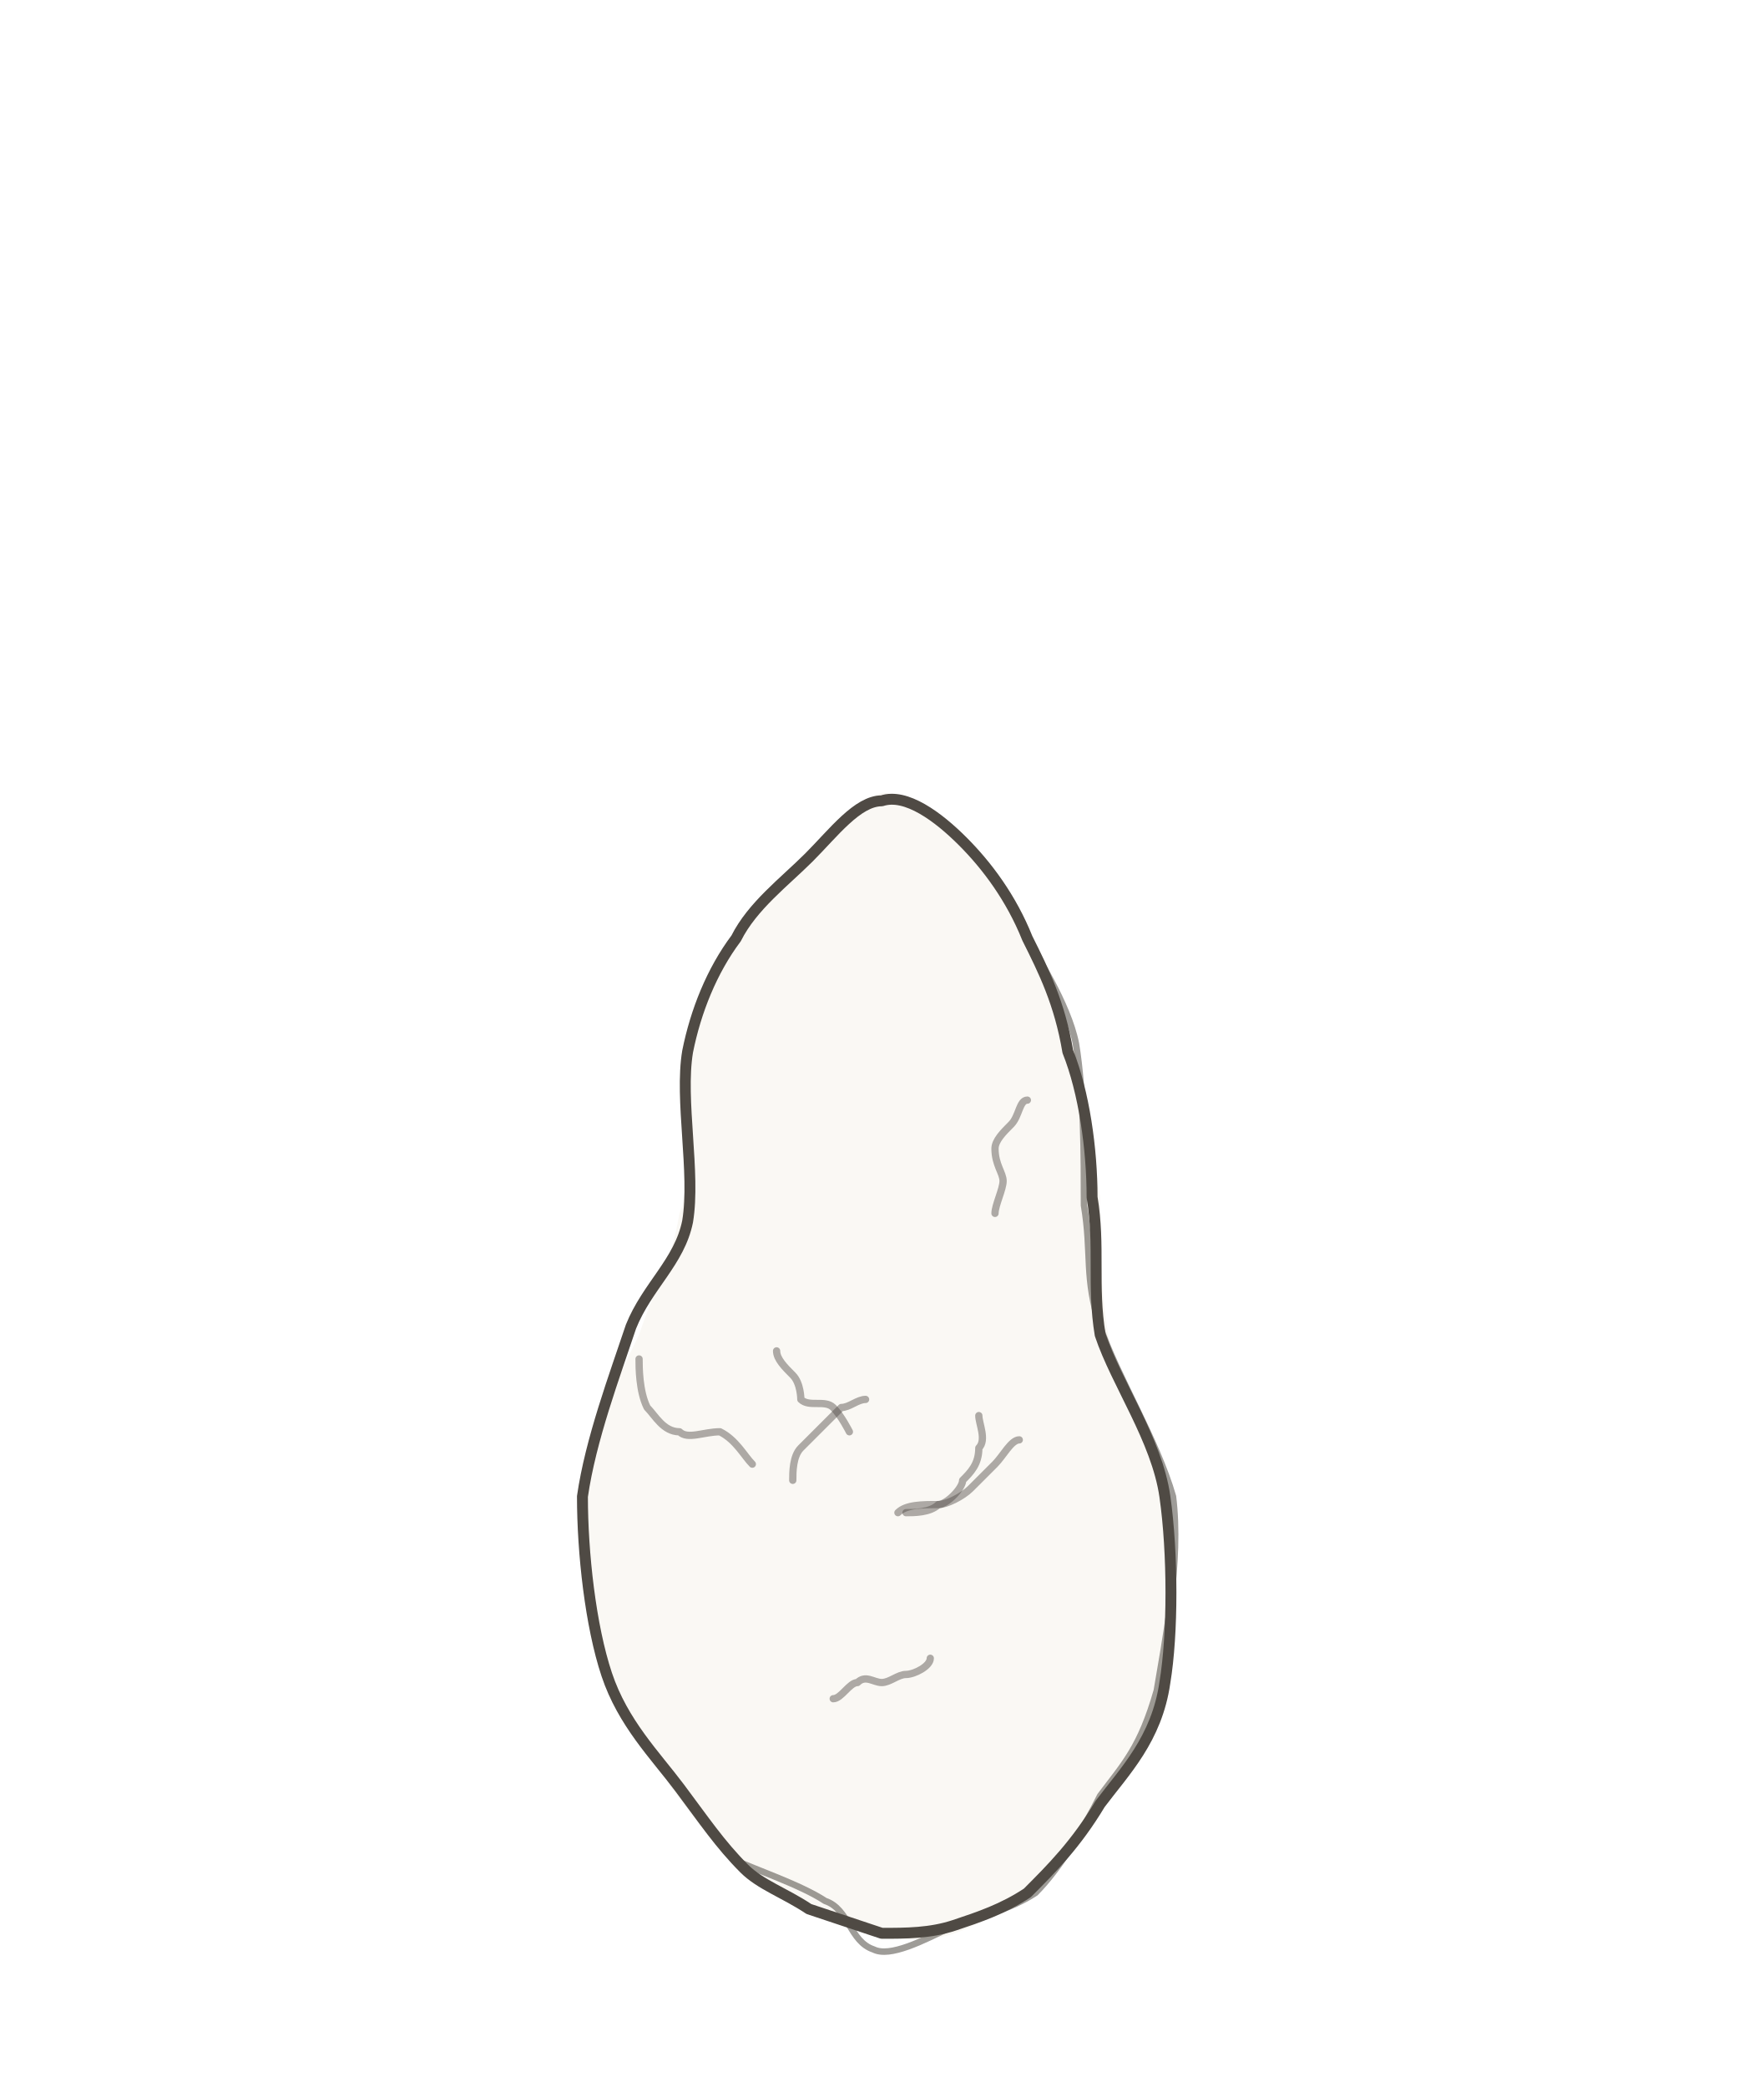
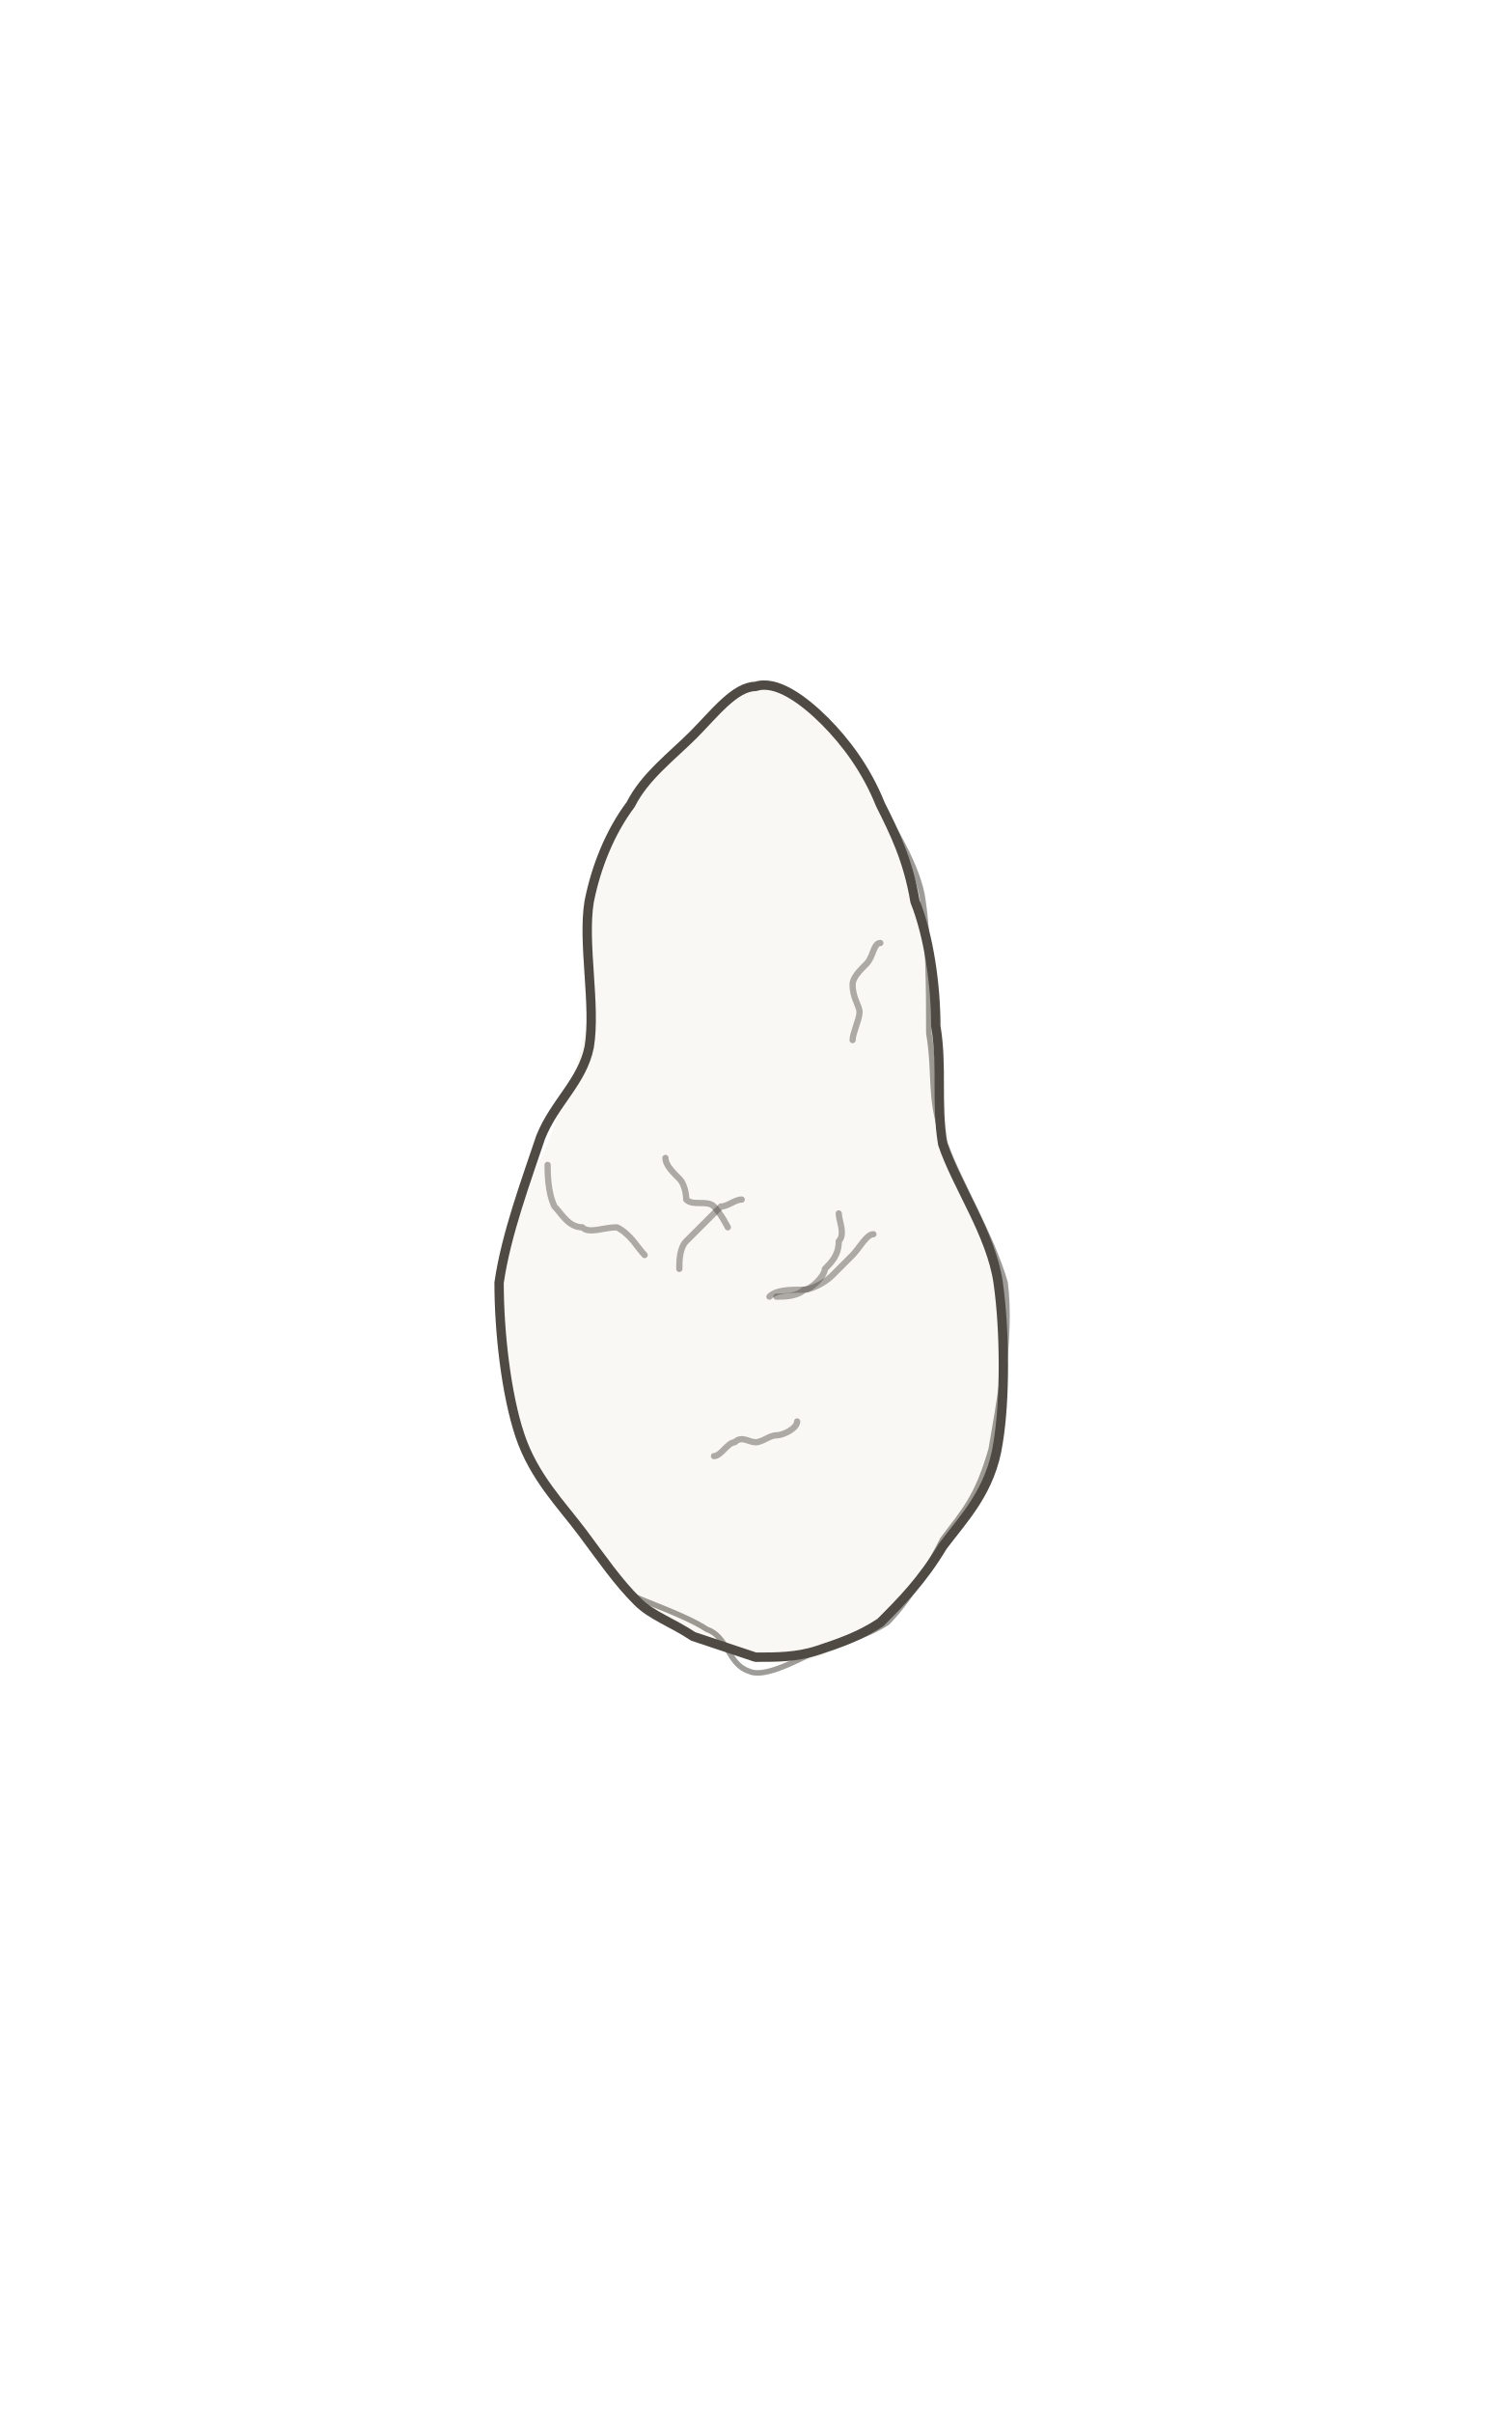
- <svg xmlns="http://www.w3.org/2000/svg" viewBox="87 430 218 258" width="218" height="258" fill="none" stroke-linecap="round" stroke-linejoin="round">
+ <svg xmlns="http://www.w3.org/2000/svg" viewBox="87 430 218 348" width="218" height="348" fill="none" stroke-linecap="round" stroke-linejoin="round">
  <style>.ln{stroke:#4f4a44;stroke-width:1.35}.ln2{stroke-width:.8;opacity:.55}.wisp{stroke-width:.9;opacity:.45}.floor{opacity:.35}.bg{fill:#faf8f4}</style>
  <clipPath id="c21">
    <path d="M196 528 C199 528 203 531 206 534 C209 537 211 541 214 546 C216 550 218 555 220 560 C221 566 222 572 223 578 C223 584 223 589 224 595 C225 602 230 608 231 615 C232 622 232 632 231 638 C230 645 226 650 223 654 C220 658 217 661 214 663 C211 666 208 668 205 669 C202 670 199 670 196 669 C193 669 190 667 187 666 C185 664 182 663 179 661 C176 659 173 655 170 651 C168 647 164 643 162 637 C160 631 159 622 159 615 C160 608 163 601 166 595 C168 589 170 586 171 580 C173 575 171 566 172 560 C173 555 176 550 178 545 C181 541 184 538 187 536 C189 533 193 529 196 528Z" />
  </clipPath>
  <path class="bg" d="M196 528 C199 528 203 531 206 534 C209 537 211 541 214 546 C216 550 218 555 220 560 C221 566 222 572 223 578 C223 584 223 589 224 595 C225 602 230 608 231 615 C232 622 232 632 231 638 C230 645 226 650 223 654 C220 658 217 661 214 663 C211 666 208 668 205 669 C202 670 199 670 196 669 C193 669 190 667 187 666 C185 664 182 663 179 661 C176 659 173 655 170 651 C168 647 164 643 162 637 C160 631 159 622 159 615 C160 608 163 601 166 595 C168 589 170 586 171 580 C173 575 171 566 172 560 C173 555 176 550 178 545 C181 541 184 538 187 536 C189 533 193 529 196 528Z" />
  <path class="ln" d="M196 529 C199 528 203 531 206 534 C209 537 212 541 214 546 C216 550 218 554 219 560 C221 565 222 572 222 578 C223 584 222 589 223 595 C225 601 230 608 231 615 C232 622 232 632 231 638 C230 645 226 649 223 653 C220 658 217 661 214 664 C211 666 208 667 205 668 C202 669 199 669 196 669 C193 668 190 667 187 666 C184 664 181 663 179 661 C176 658 174 655 171 651 C168 647 164 643 162 637 C160 631 159 622 159 615 C160 608 163 600 165 594 C167 589 171 586 172 581 C173 575 171 566 172 560 C173 555 175 550 178 546 C180 542 184 539 187 536 C190 533 193 529 196 529Z" />
  <path class="ln ln2" d="M214 546 C215 548 219 554 220 559 C221 565 221 573 221 579 C222 585 221 588 223 594 C225 600 230 608 232 615 C233 623 231 633 230 639 C228 646 226 648 223 652 C221 656 218 661 215 664 C212 666 208 667 205 668 C201 670 197 672 195 671 C192 670 192 666 189 665 C186 663 180 661 178 660" />
  <path class="ln wisp" d="M185 613 C185 612 185 610 186 609 C187 608 188 607 188 607 C189 606 190 605 191 604 C192 604 193 603 194 603" />
  <path class="ln wisp" d="M210 580 C210 579 211 577 211 576 C211 575 210 574 210 572 C210 571 211 570 212 569 C213 568 213 566 214 566" />
  <path class="ln wisp" d="M198 617 C199 616 201 616 203 616 C204 616 206 615 207 614 C208 613 209 612 210 611 C211 610 212 608 213 608" />
  <path class="ln wisp" d="M180 611 C179 610 178 608 176 607 C174 607 172 608 171 607 C169 607 168 605 167 604 C166 602 166 599 166 598" />
  <path class="ln wisp" d="M199 617 C200 617 202 617 203 616 C204 616 206 614 206 613 C207 612 208 611 208 609 C209 608 208 606 208 605" />
  <path class="ln wisp" d="M190 640 C191 640 192 638 193 638 C194 637 195 638 196 638 C197 638 198 637 199 637 C200 637 202 636 202 635" />
  <path class="ln wisp" d="M192 607 C192 607 191 605 190 604 C189 603 187 604 186 603 C186 603 186 601 185 600 C184 599 183 598 183 597" />
</svg>
